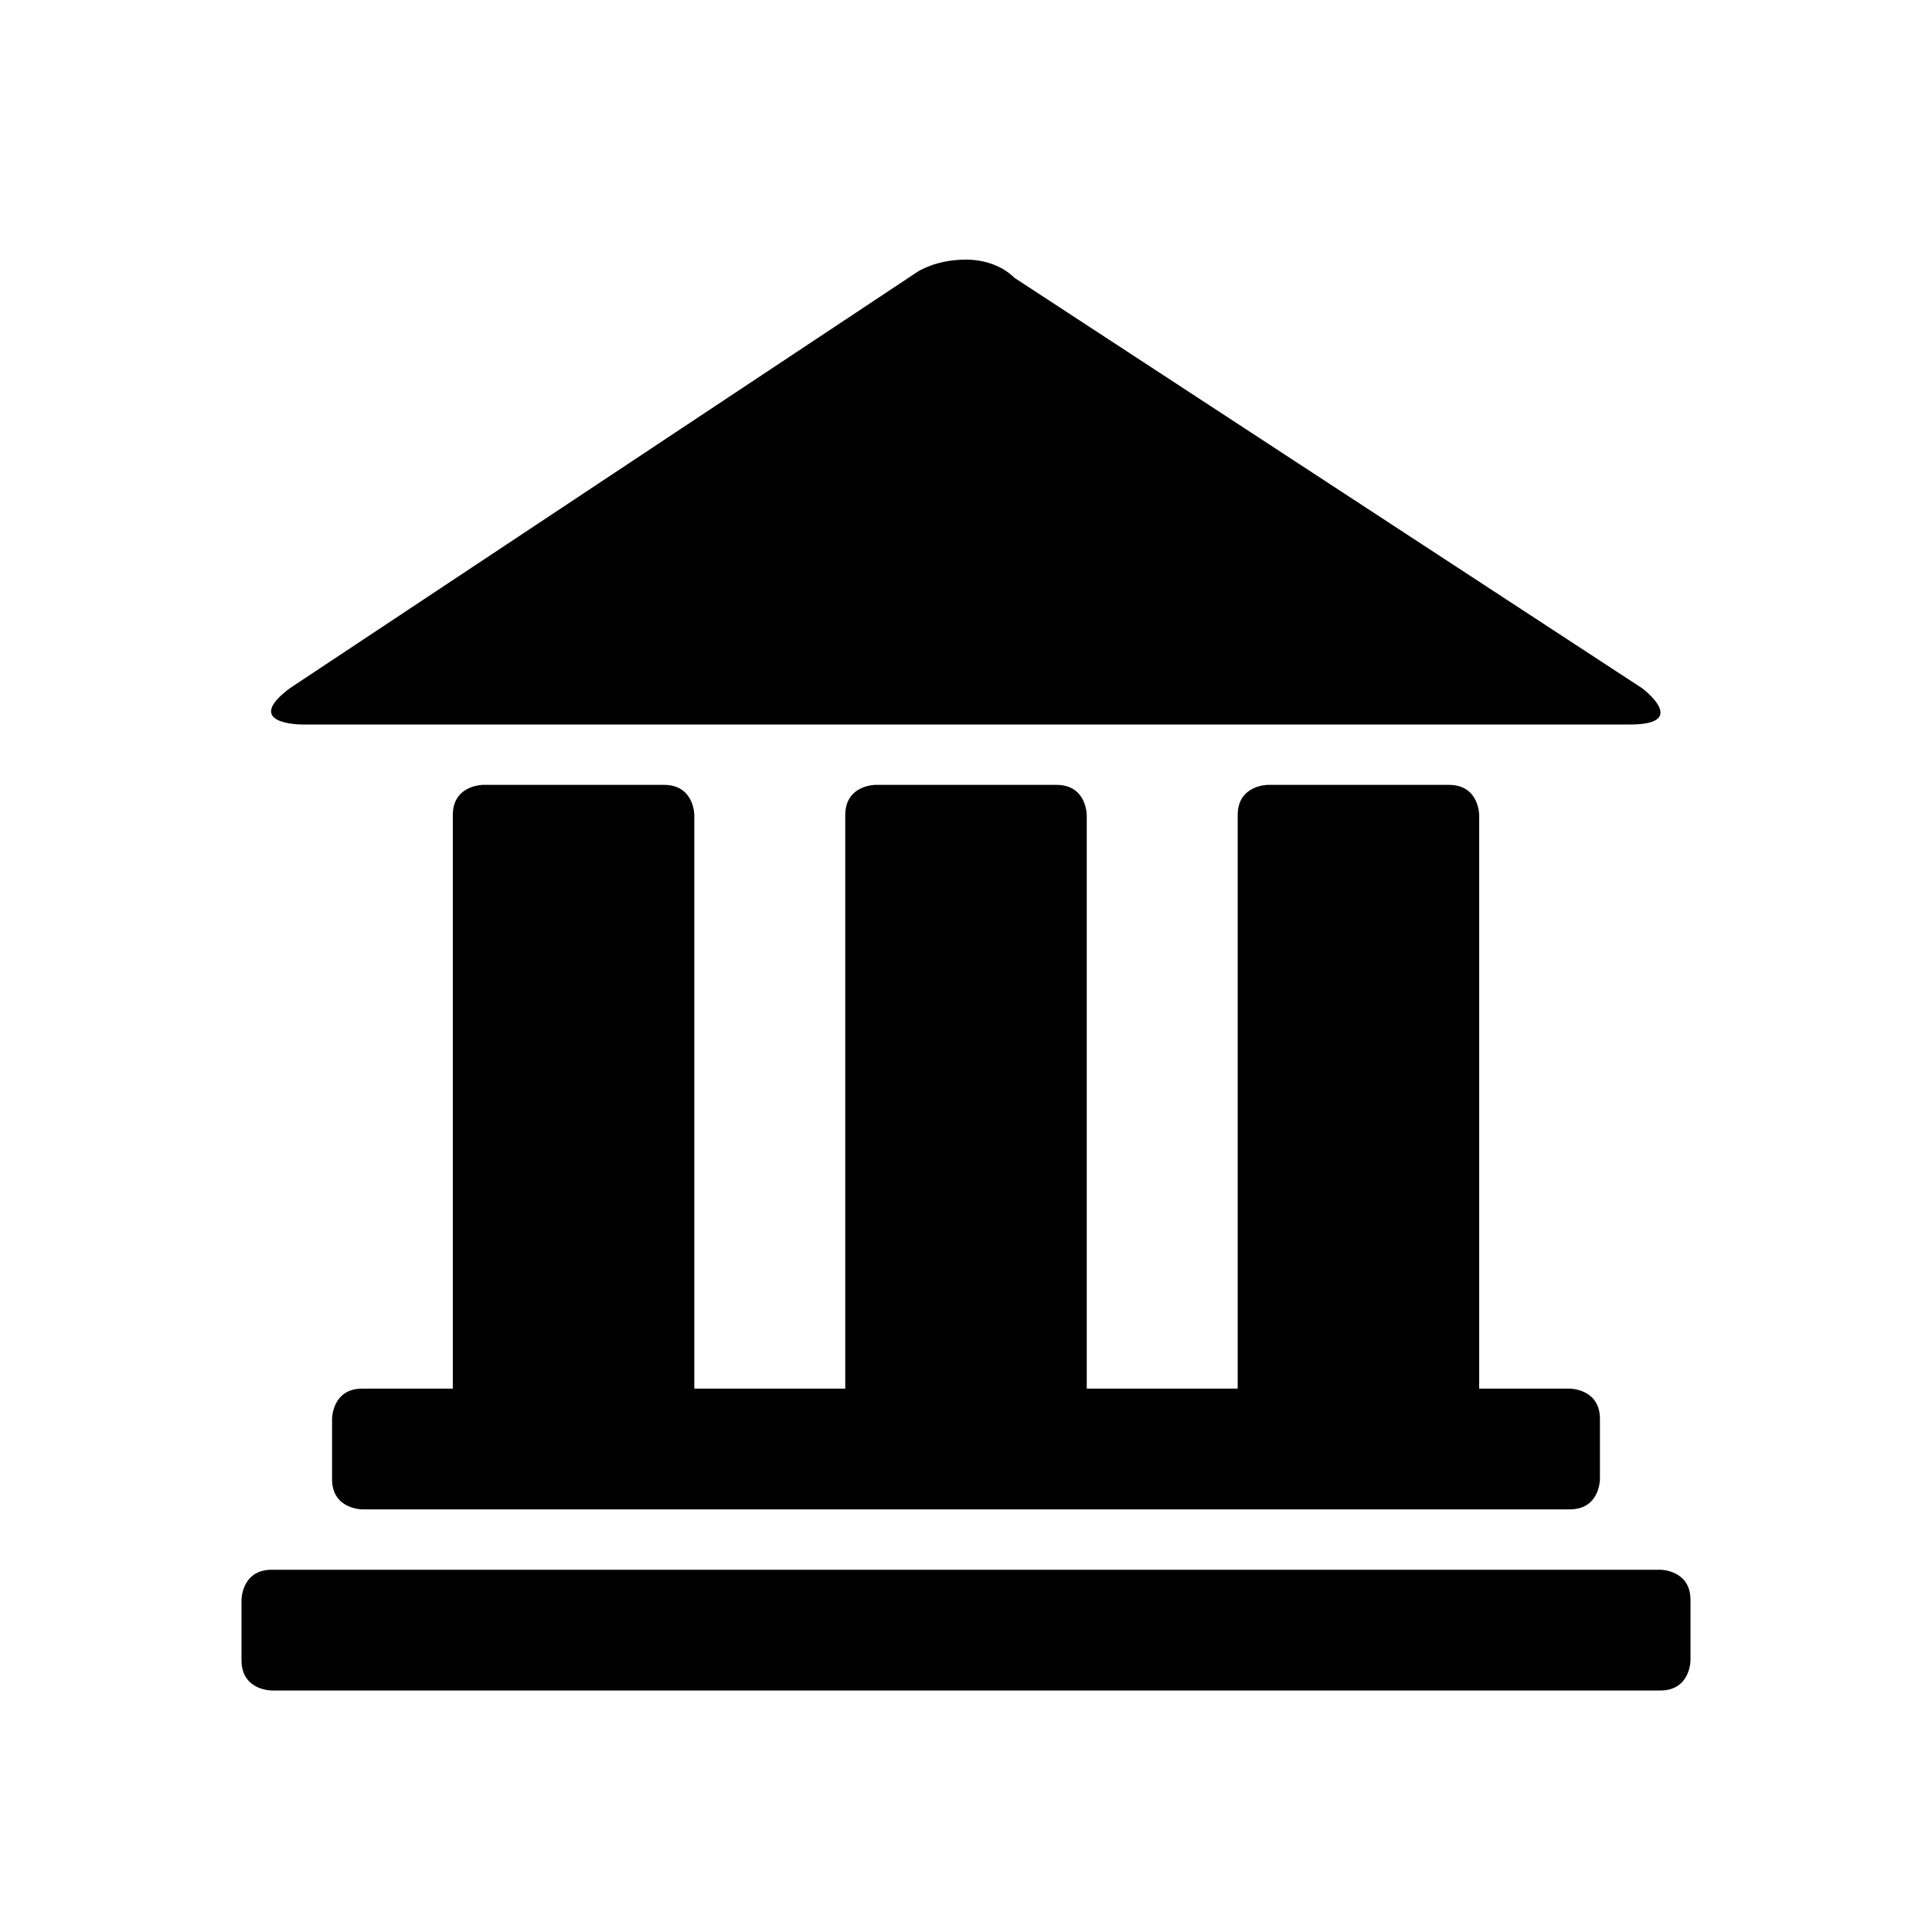
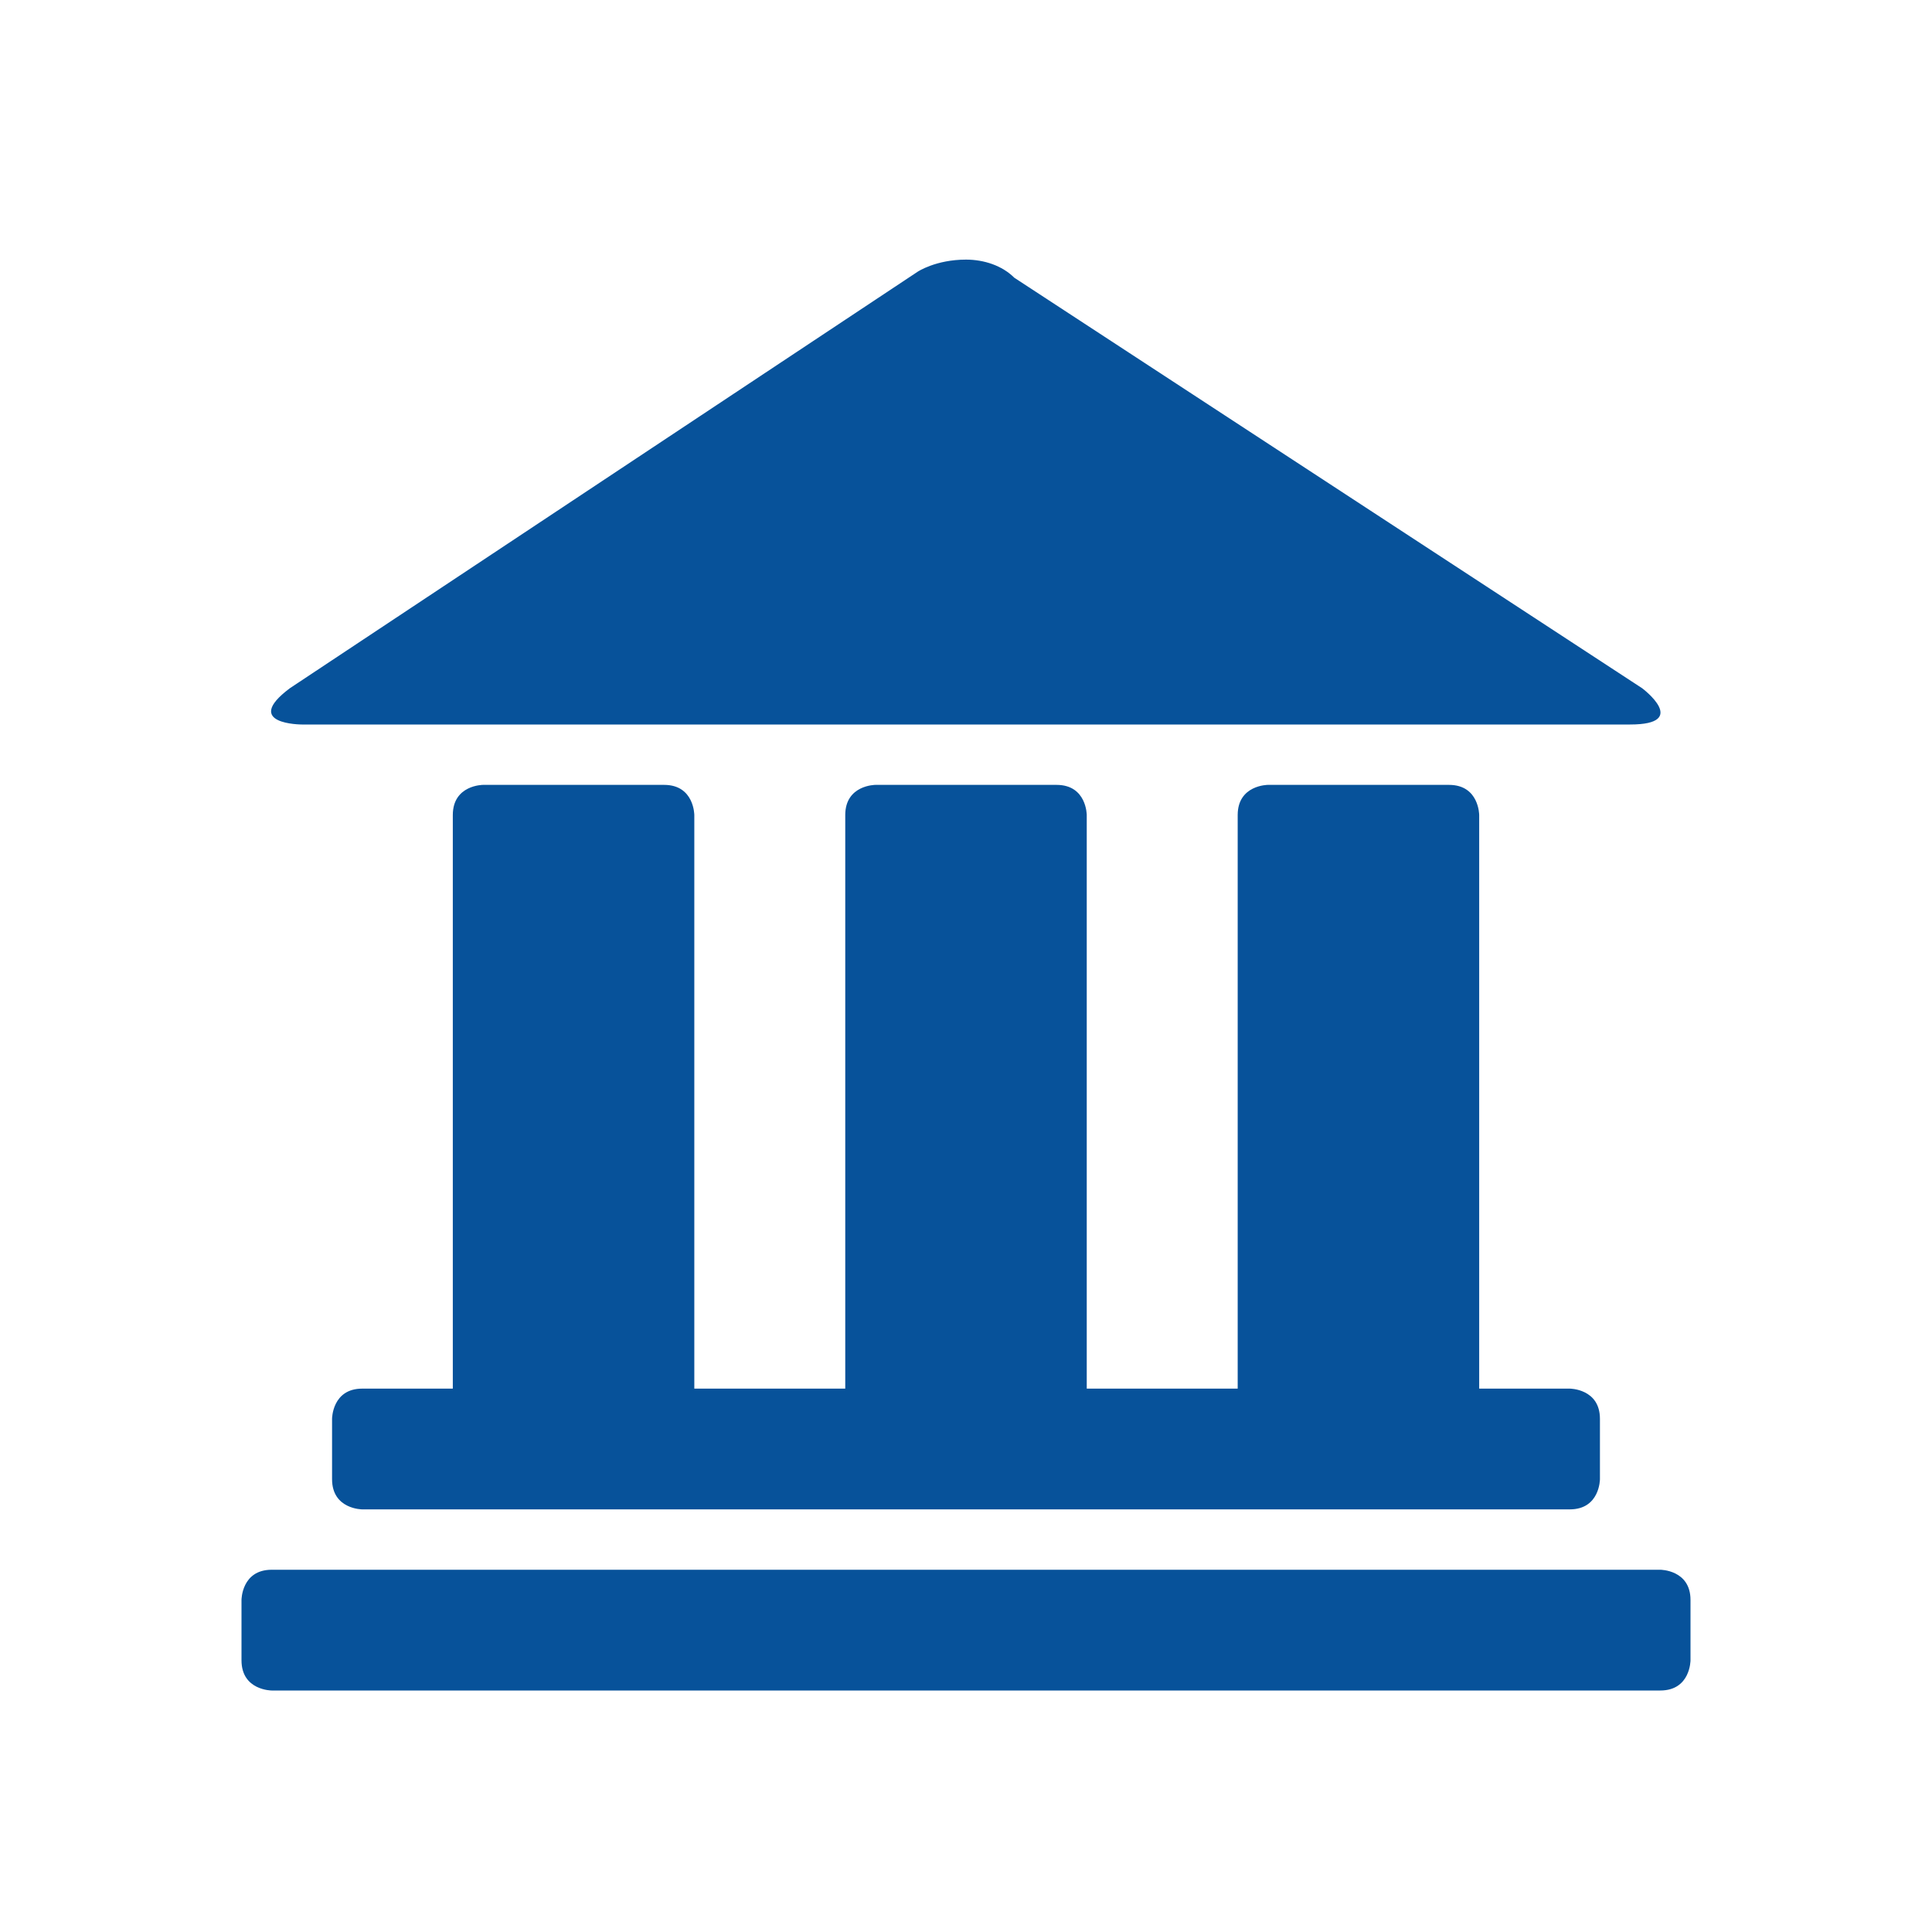
<svg xmlns="http://www.w3.org/2000/svg" version="1.0" id="repository" x="0px" y="0px" viewBox="0 0 32 32" style="enable-background:new 0 0 32 32;" xml:space="preserve">
-   <path style="fill: currentColor" d="M4.5,26C4,26,4,26.5,4,26.5v1C4,28,4.5,28,4.5,28h23c0.5,0,0.5-0.5,0.5-0.5v-1c0-0.5-0.5-0.5-0.5-0.5H4.5z" />
-   <path d="M21,13c0,0-0.5,0-0.5,0.5v9.4c0,0,0,0,0,0.1H18c0,0,0,0,0-0.1v-9.4c0,0,0-0.5-0.5-0.5h-3c0,0-0.5,0-0.5,0.5v9.4         c0,0,0,0,0,0.1h-2.5c0,0,0,0,0-0.1v-9.4c0,0,0-0.5-0.5-0.5H8c0,0-0.5,0-0.5,0.5v9.4c0,0,0,0,0,0.1H6c-0.5,0-0.5,0.5-0.5,0.5v1         C5.5,25,6,25,6,25h20c0.5,0,0.5-0.5,0.5-0.5v-1C26.5,23,26,23,26,23h-1.5c0,0,0,0,0-0.1v-9.4c0,0,0-0.5-0.5-0.5H21z" />
-   <path d="M16,4.3c-0.5,0-0.8,0.2-0.8,0.2L4.8,11.4C4,12,5,12,5,12h22c1,0,0.2-0.6,0.2-0.6L16.8,4.6         C16.6,4.4,16.3,4.3,16,4.3C16.1,4.3,16,4.3,16,4.3z" />
+   <path style="fill: #07529a; stroke:none" d="M4.5,26C4,26,4,26.5,4,26.5v1C4,28,4.5,28,4.5,28h23c0.5,0,0.5-0.5,0.5-0.5v-1c0-0.5-0.5-0.5-0.5-0.5H4.5z" />
+   <path style="fill: #07529a; stroke:none" d="M21,13c0,0-0.5,0-0.5,0.5v9.4c0,0,0,0,0,0.1H18c0,0,0,0,0-0.1v-9.4c0,0,0-0.5-0.5-0.5h-3c0,0-0.5,0-0.5,0.5v9.4         c0,0,0,0,0,0.1h-2.5c0,0,0,0,0-0.1v-9.4c0,0,0-0.5-0.5-0.5H8c0,0-0.5,0-0.5,0.5v9.4c0,0,0,0,0,0.1H6c-0.5,0-0.5,0.5-0.5,0.5v1         C5.5,25,6,25,6,25h20c0.5,0,0.5-0.5,0.5-0.5v-1C26.5,23,26,23,26,23h-1.5c0,0,0,0,0-0.1v-9.4c0,0,0-0.5-0.5-0.5H21z" />
+   <path style="fill: #07529a; stroke:none" d="M16,4.3c-0.5,0-0.8,0.2-0.8,0.2L4.8,11.4C4,12,5,12,5,12h22c1,0,0.2-0.6,0.2-0.6L16.8,4.6         C16.6,4.4,16.3,4.3,16,4.3C16.1,4.3,16,4.3,16,4.3z" />
</svg>
